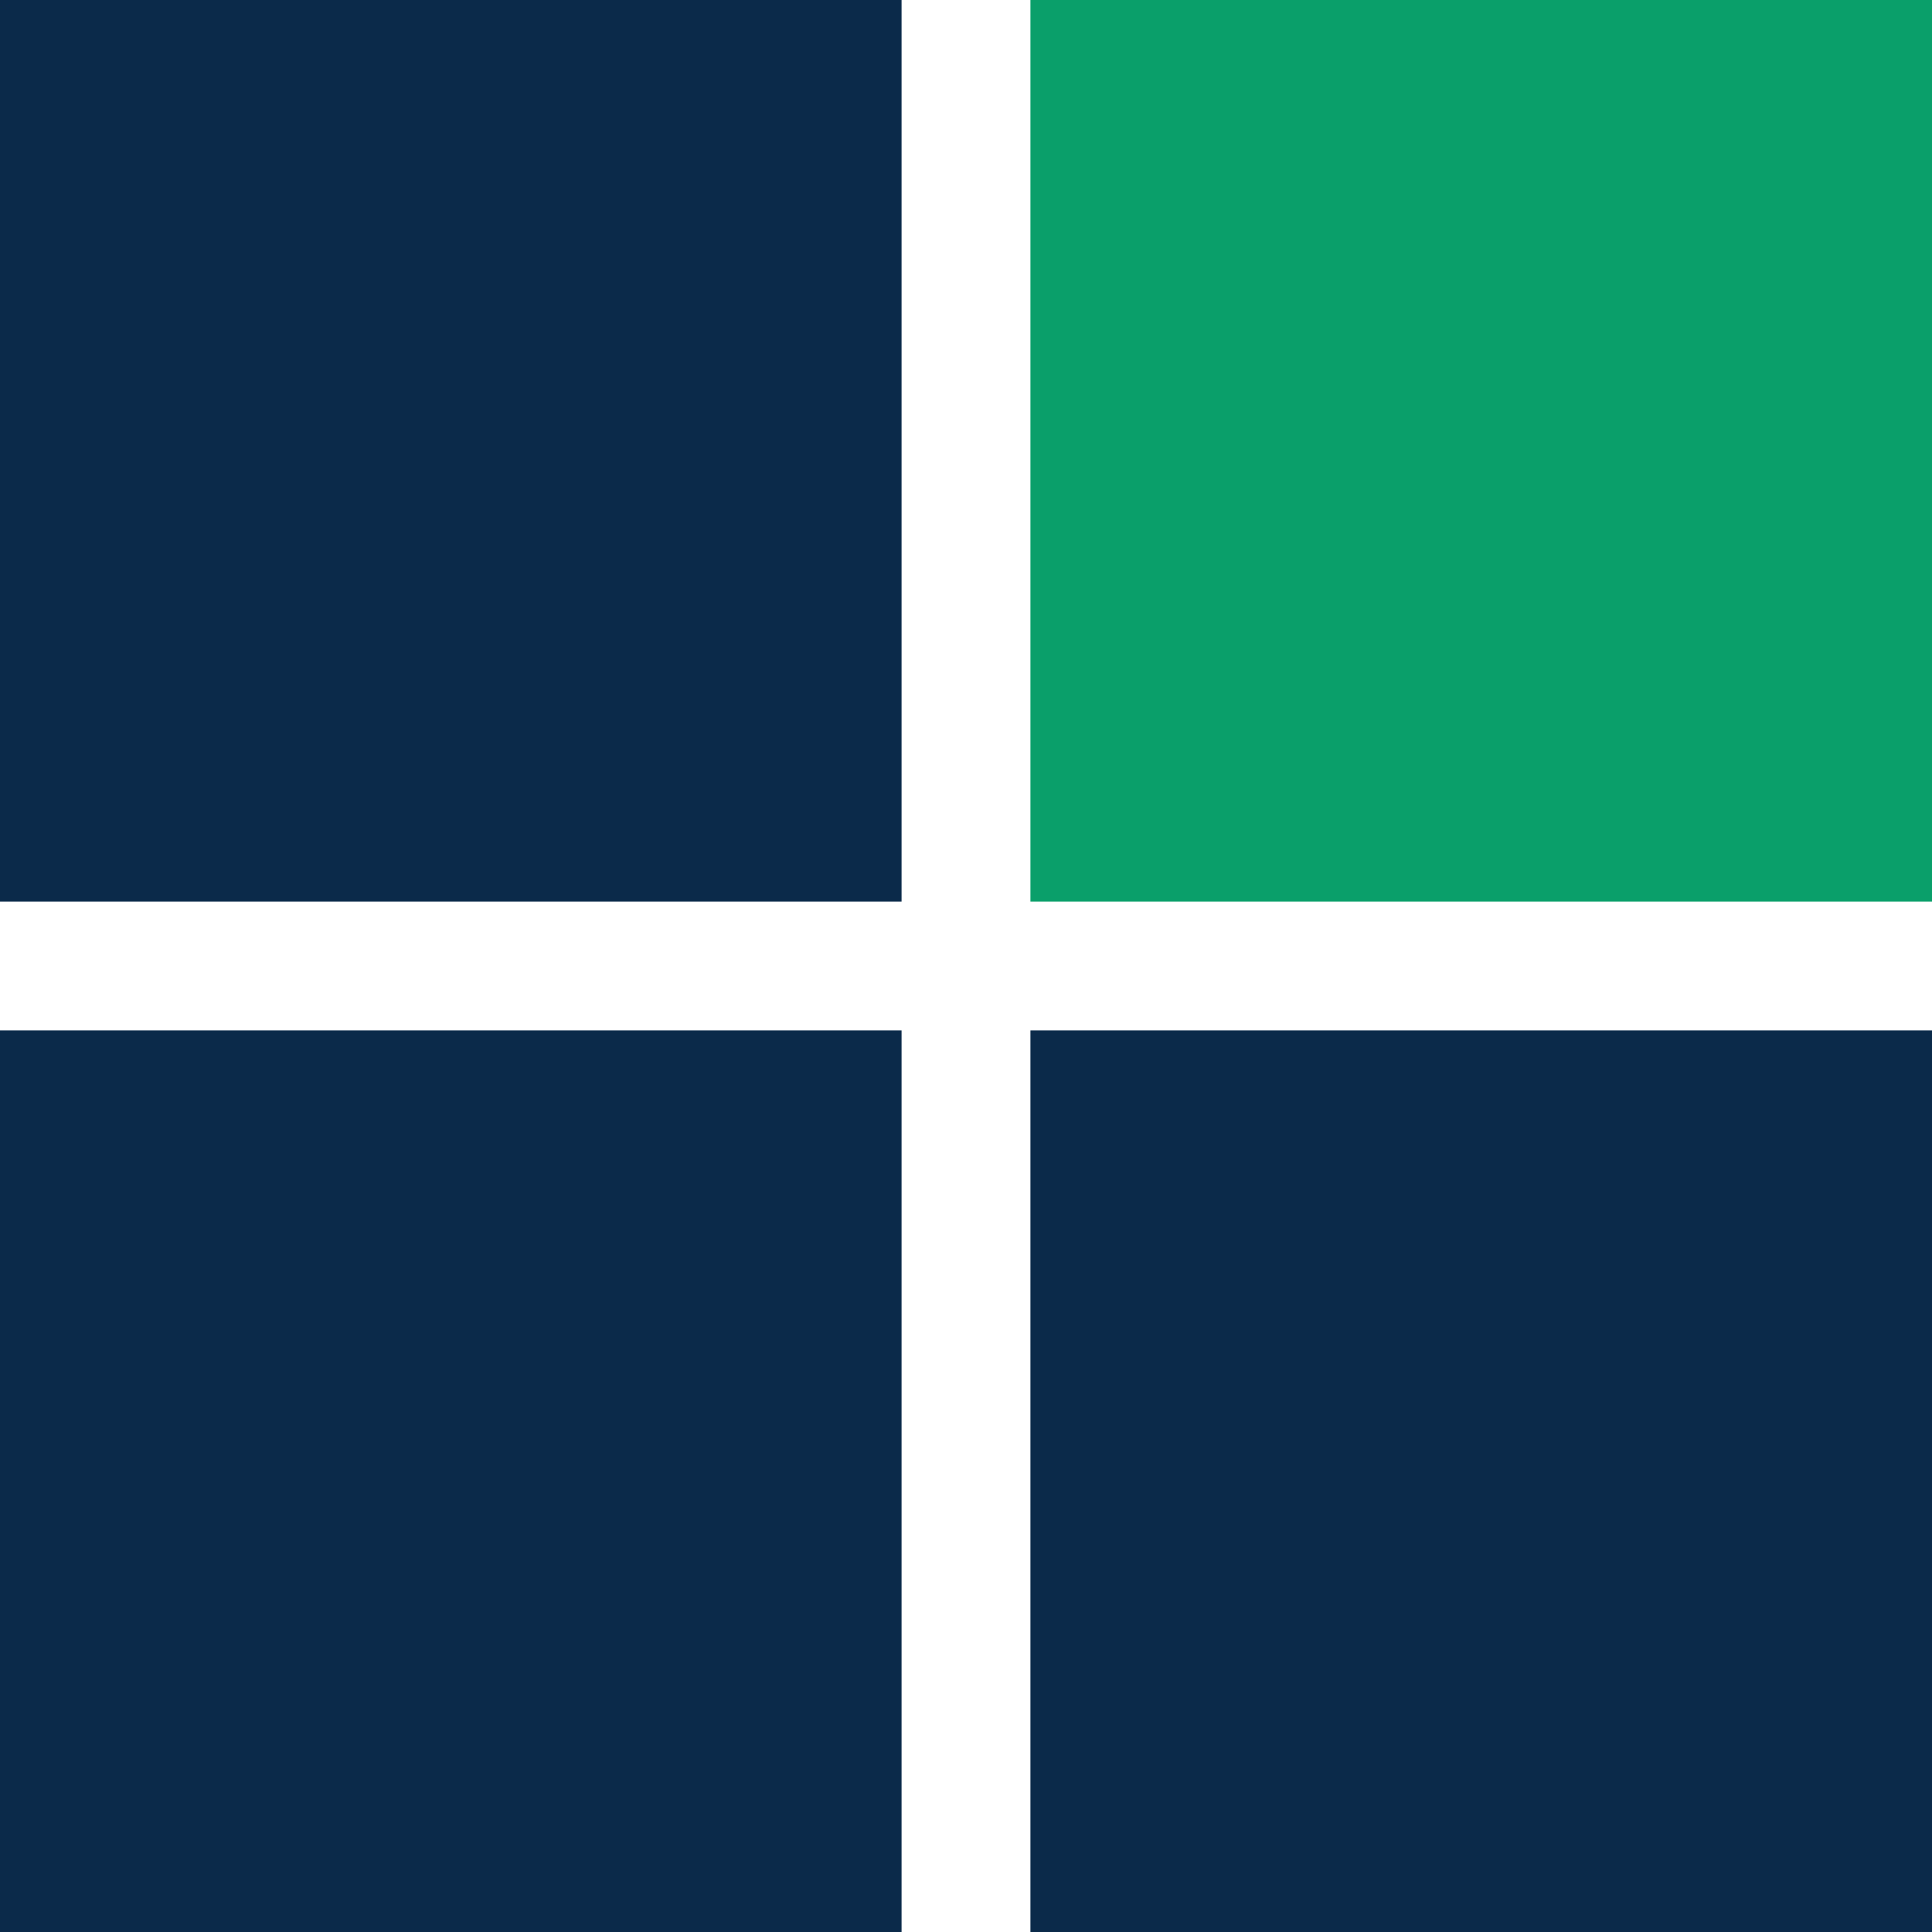
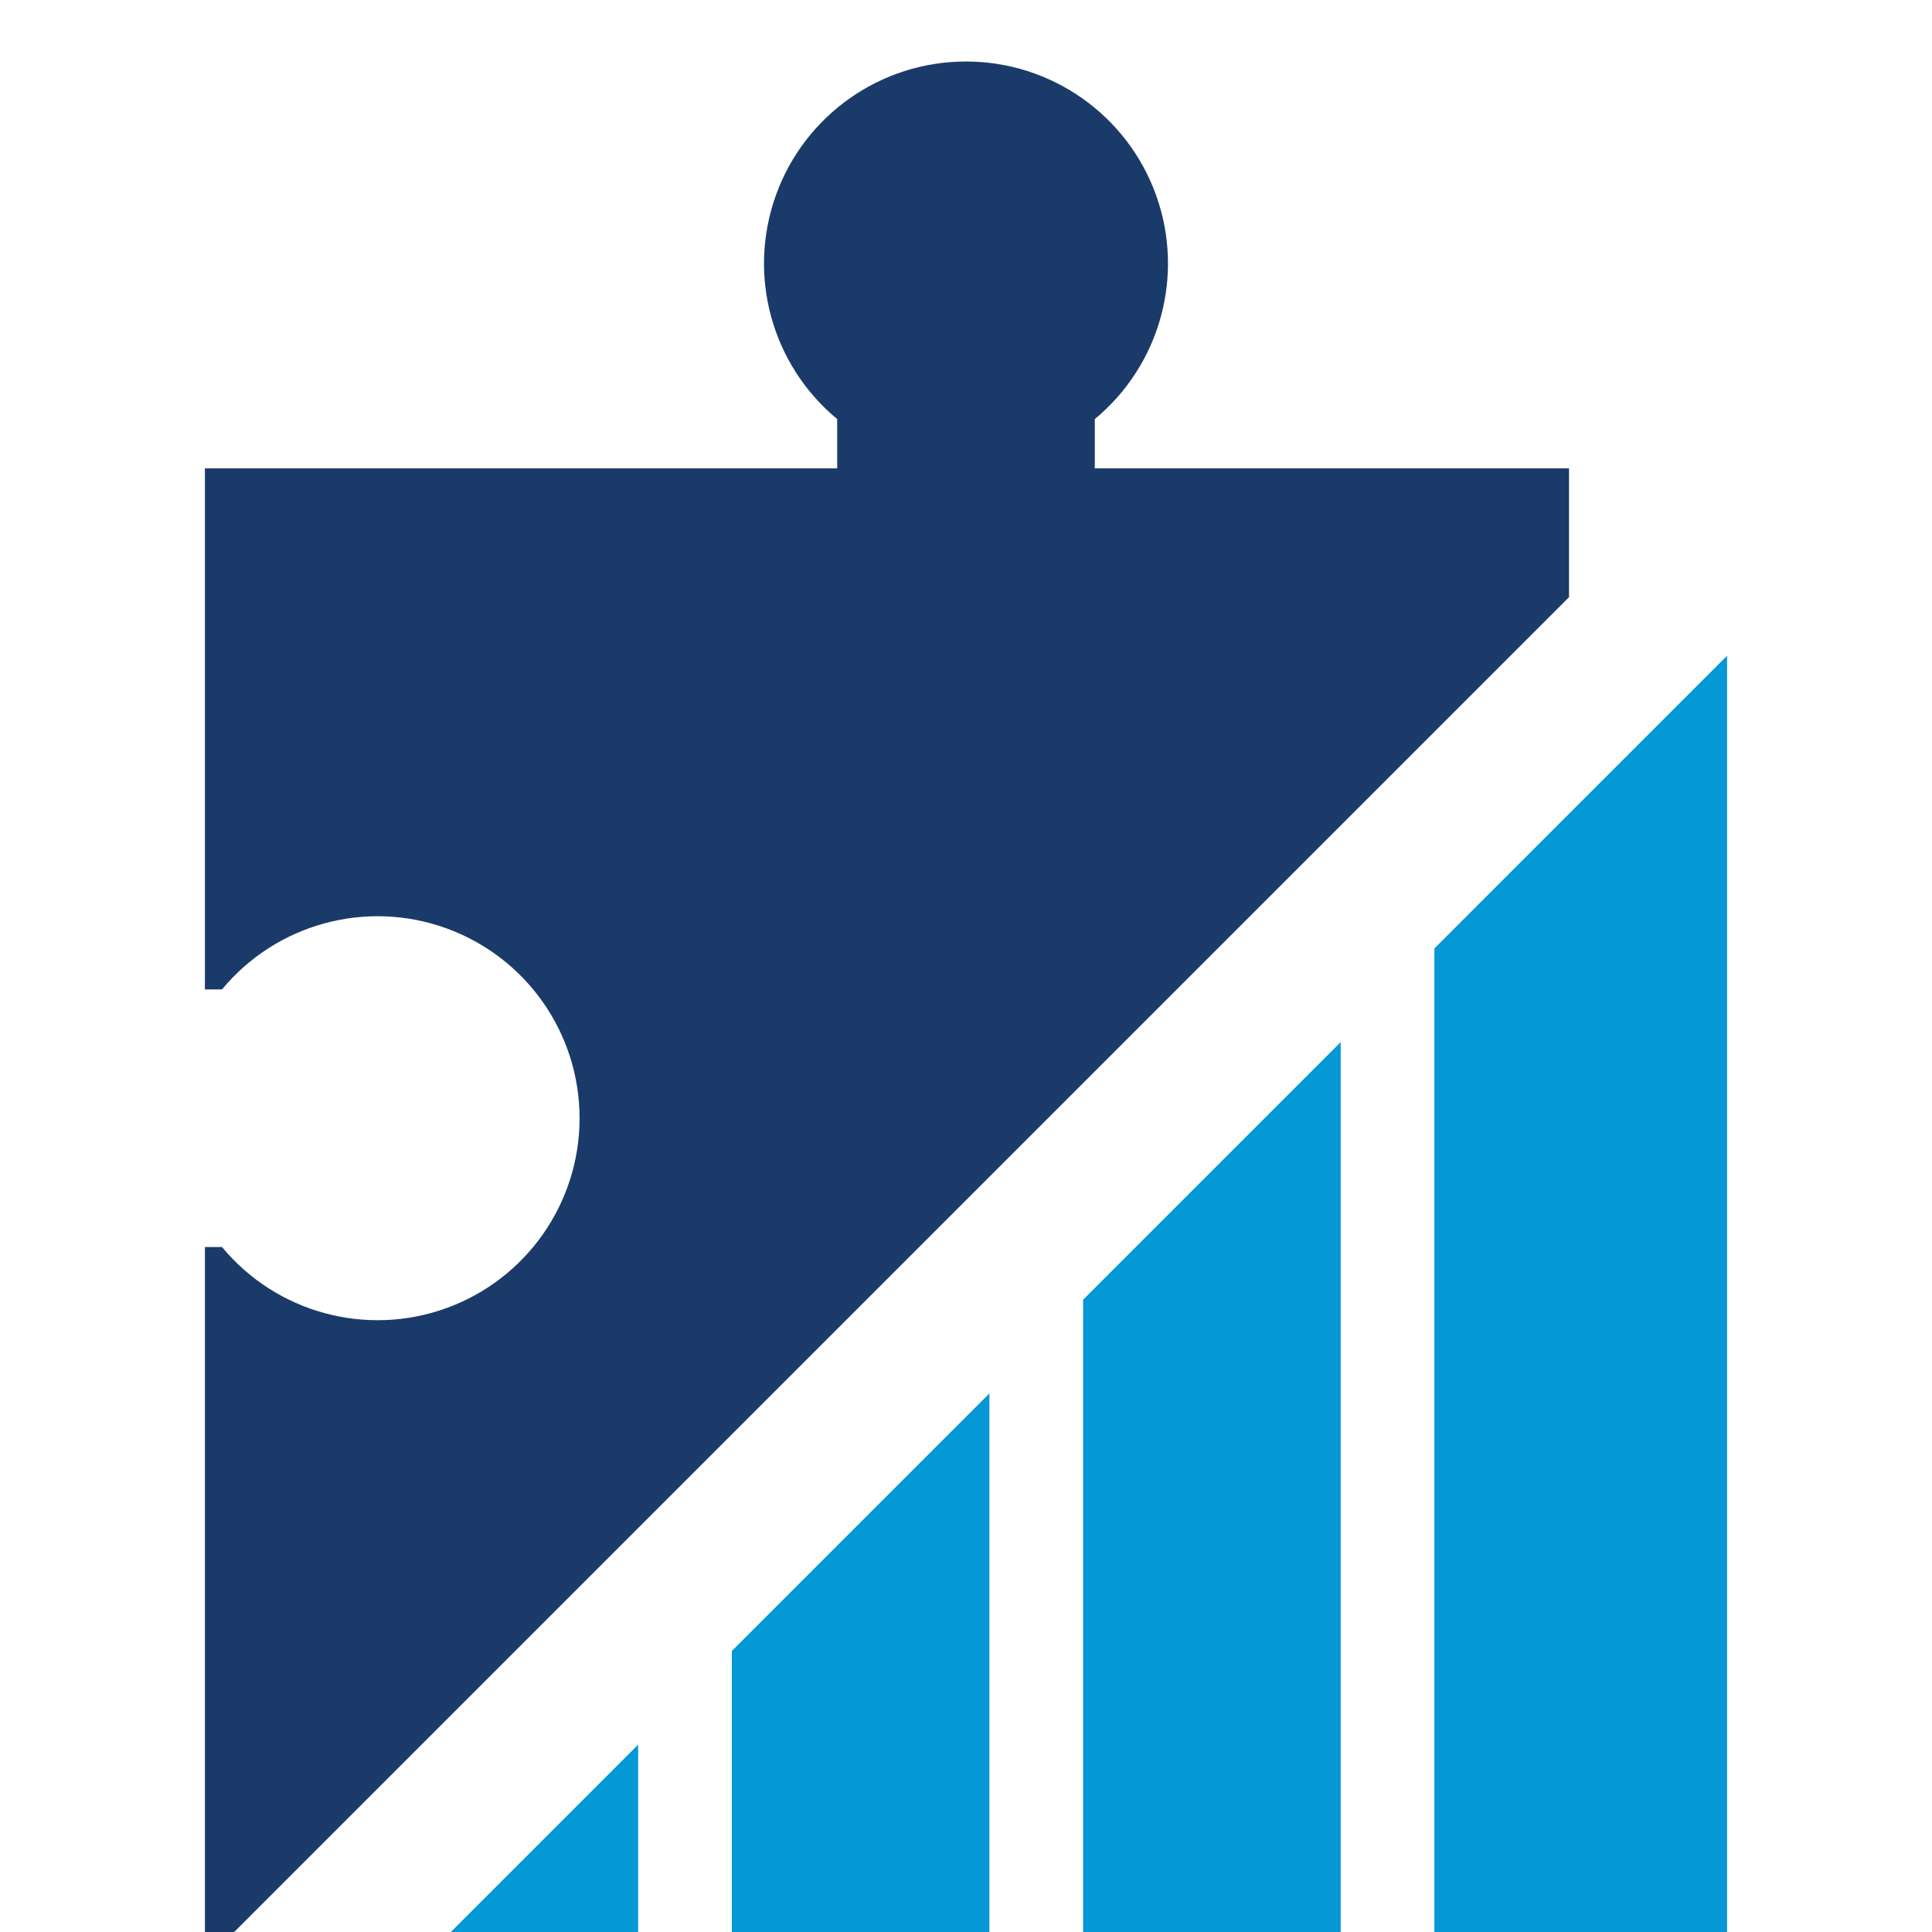
- <svg xmlns="http://www.w3.org/2000/svg" viewBox="0 0 30 30">
-   <rect width="14" height="14" fill="#0b2a4a" />
-   <rect x="16" width="14" height="14" fill="#0a9f6a" />
-   <rect y="16" width="14" height="14" fill="#0b2a4a" />
-   <rect x="16" y="16" width="14" height="14" fill="#0b2a4a" />
+ <svg xmlns="http://www.w3.org/2000/svg" viewBox="55.5 43.3 33 33">
+   <path fill="#1A3B69" d="M59.0,51.3H69.8V50.458A3.45,3.45 0 1 1 74.2,50.458V51.3H82.3V53.50L59.0,76.80V64.6H59.292A3.45,3.45 0 1 0 59.292,60.2H59.0Z" />
+   <path fill="#0697D6" d="M62.50,77.0L66.4,73.10V77.0ZM68.0,77.0V71.50L72.4,67.10V77.0ZM74.0,77.0V65.50L78.4,61.10V77.0ZM80.0,77.0V59.50L85.0,54.50V77.0Z" />
</svg>
